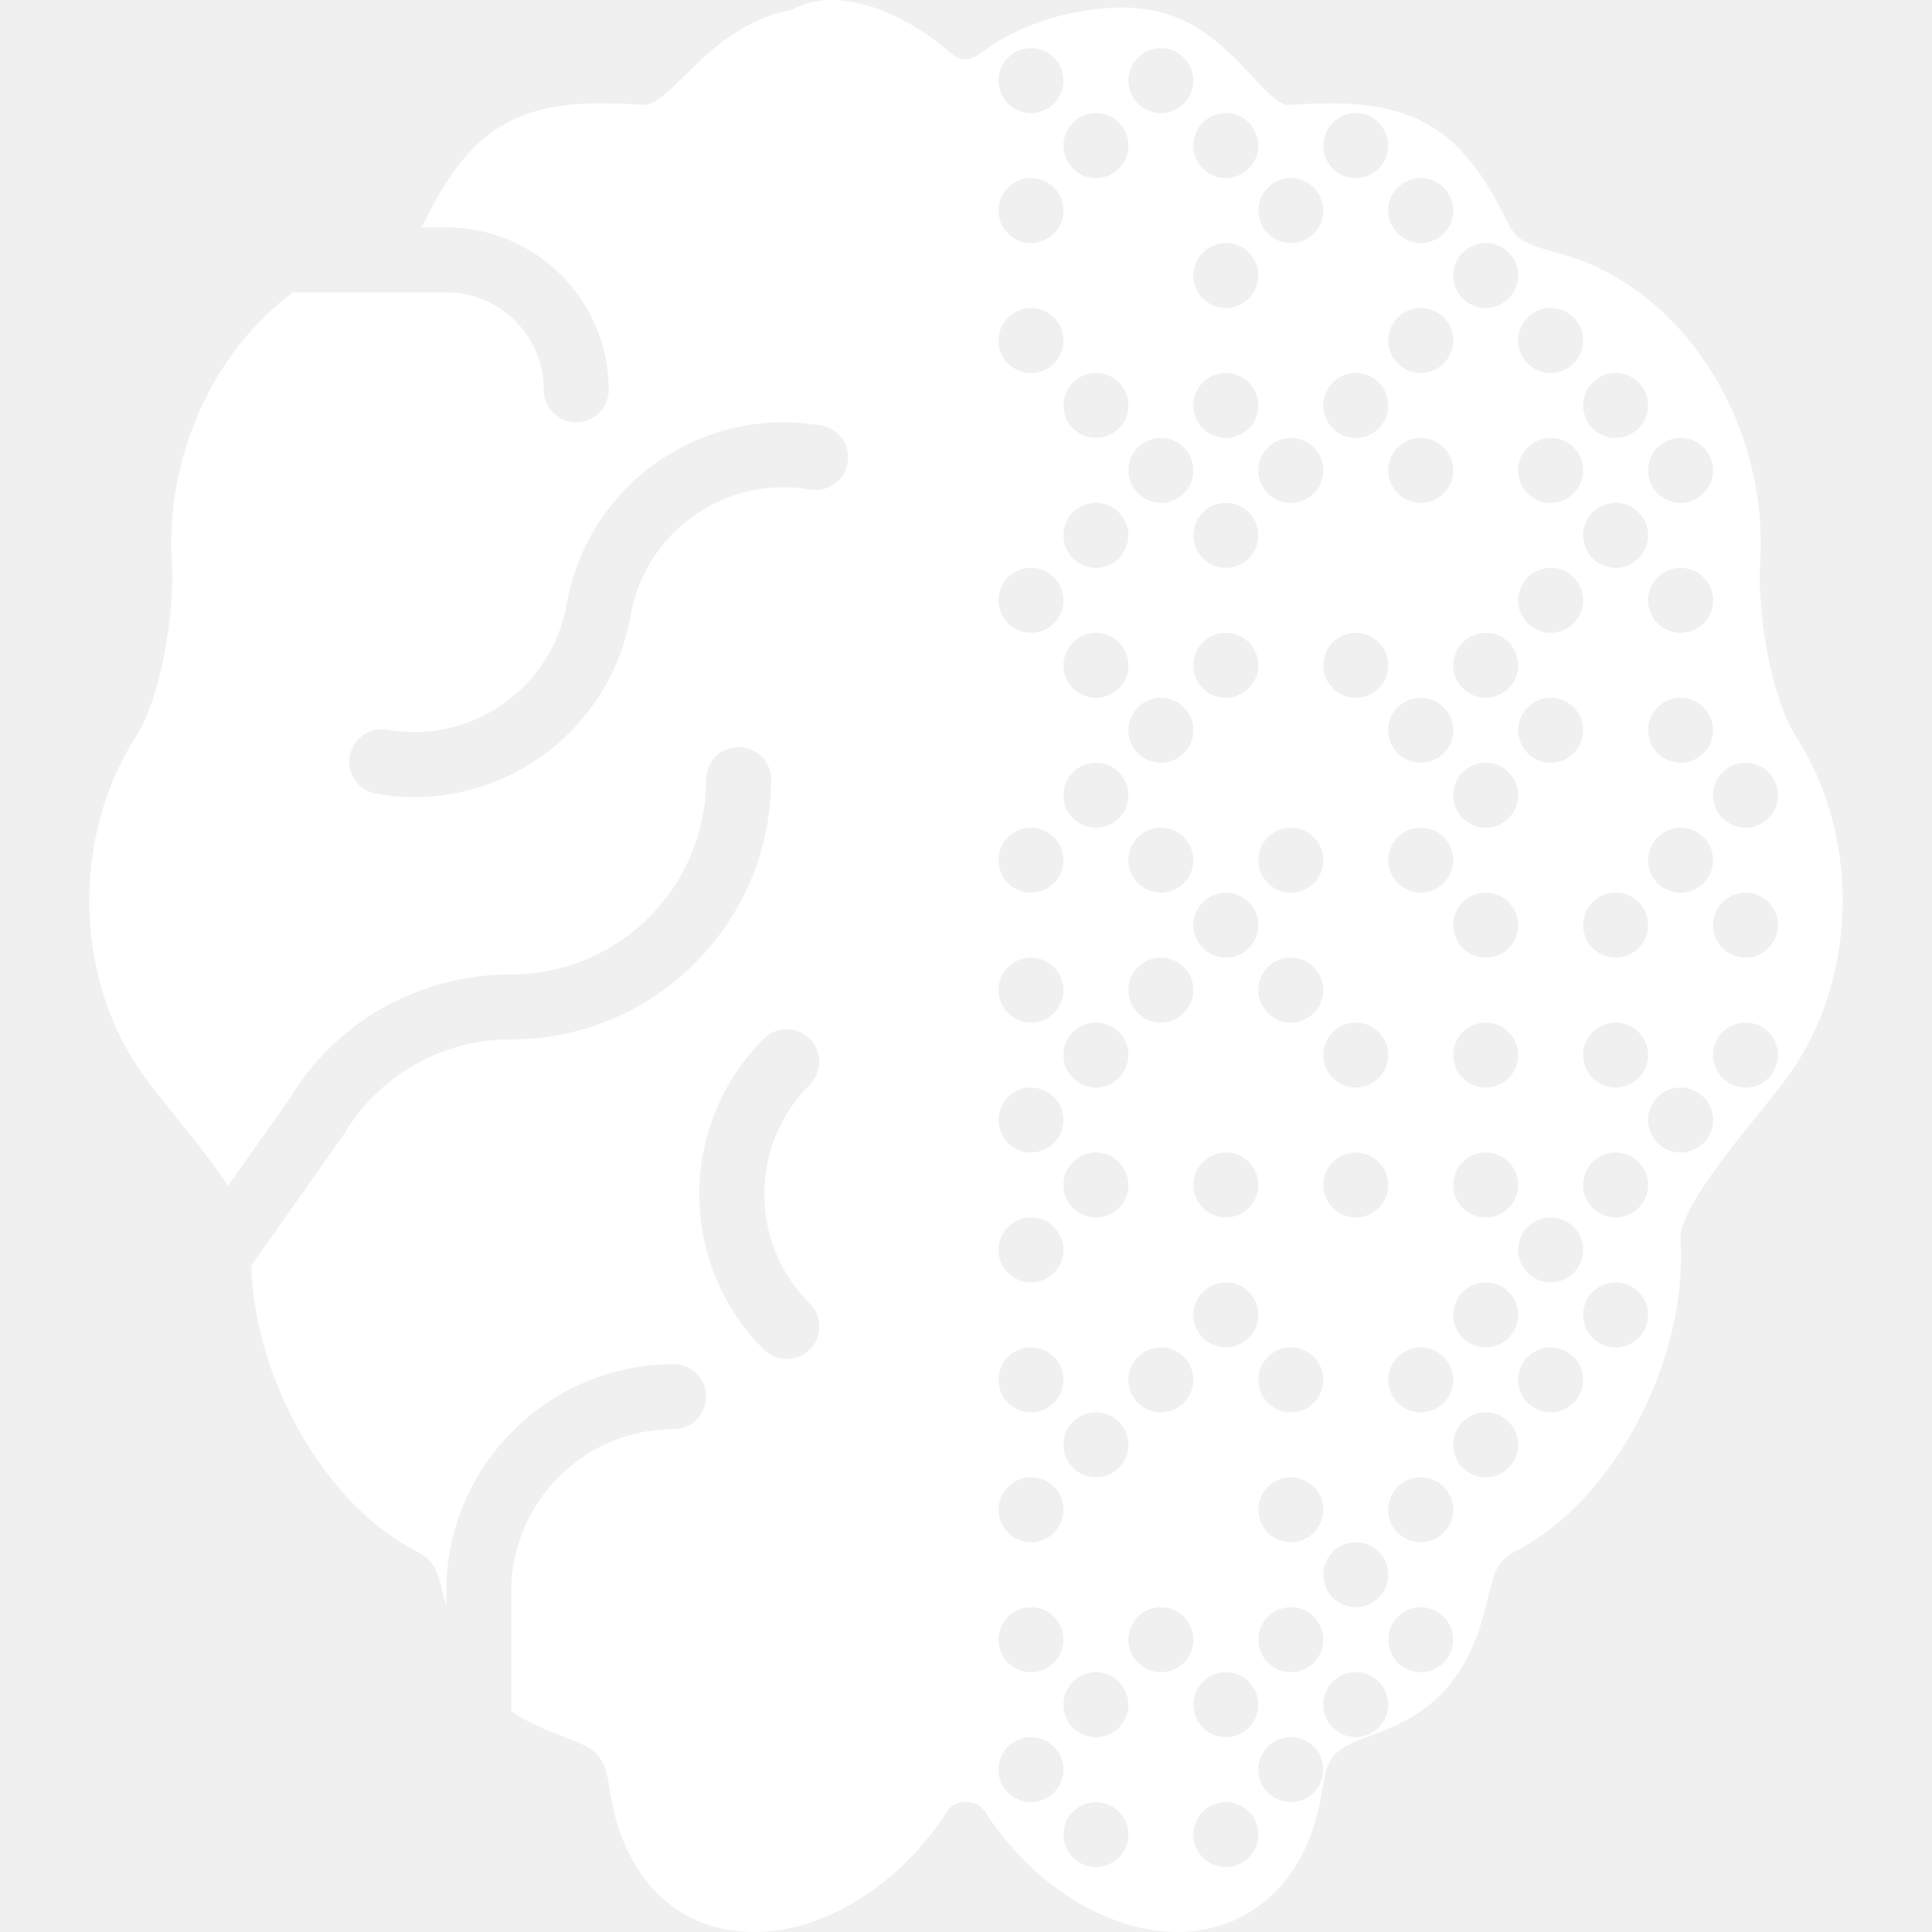
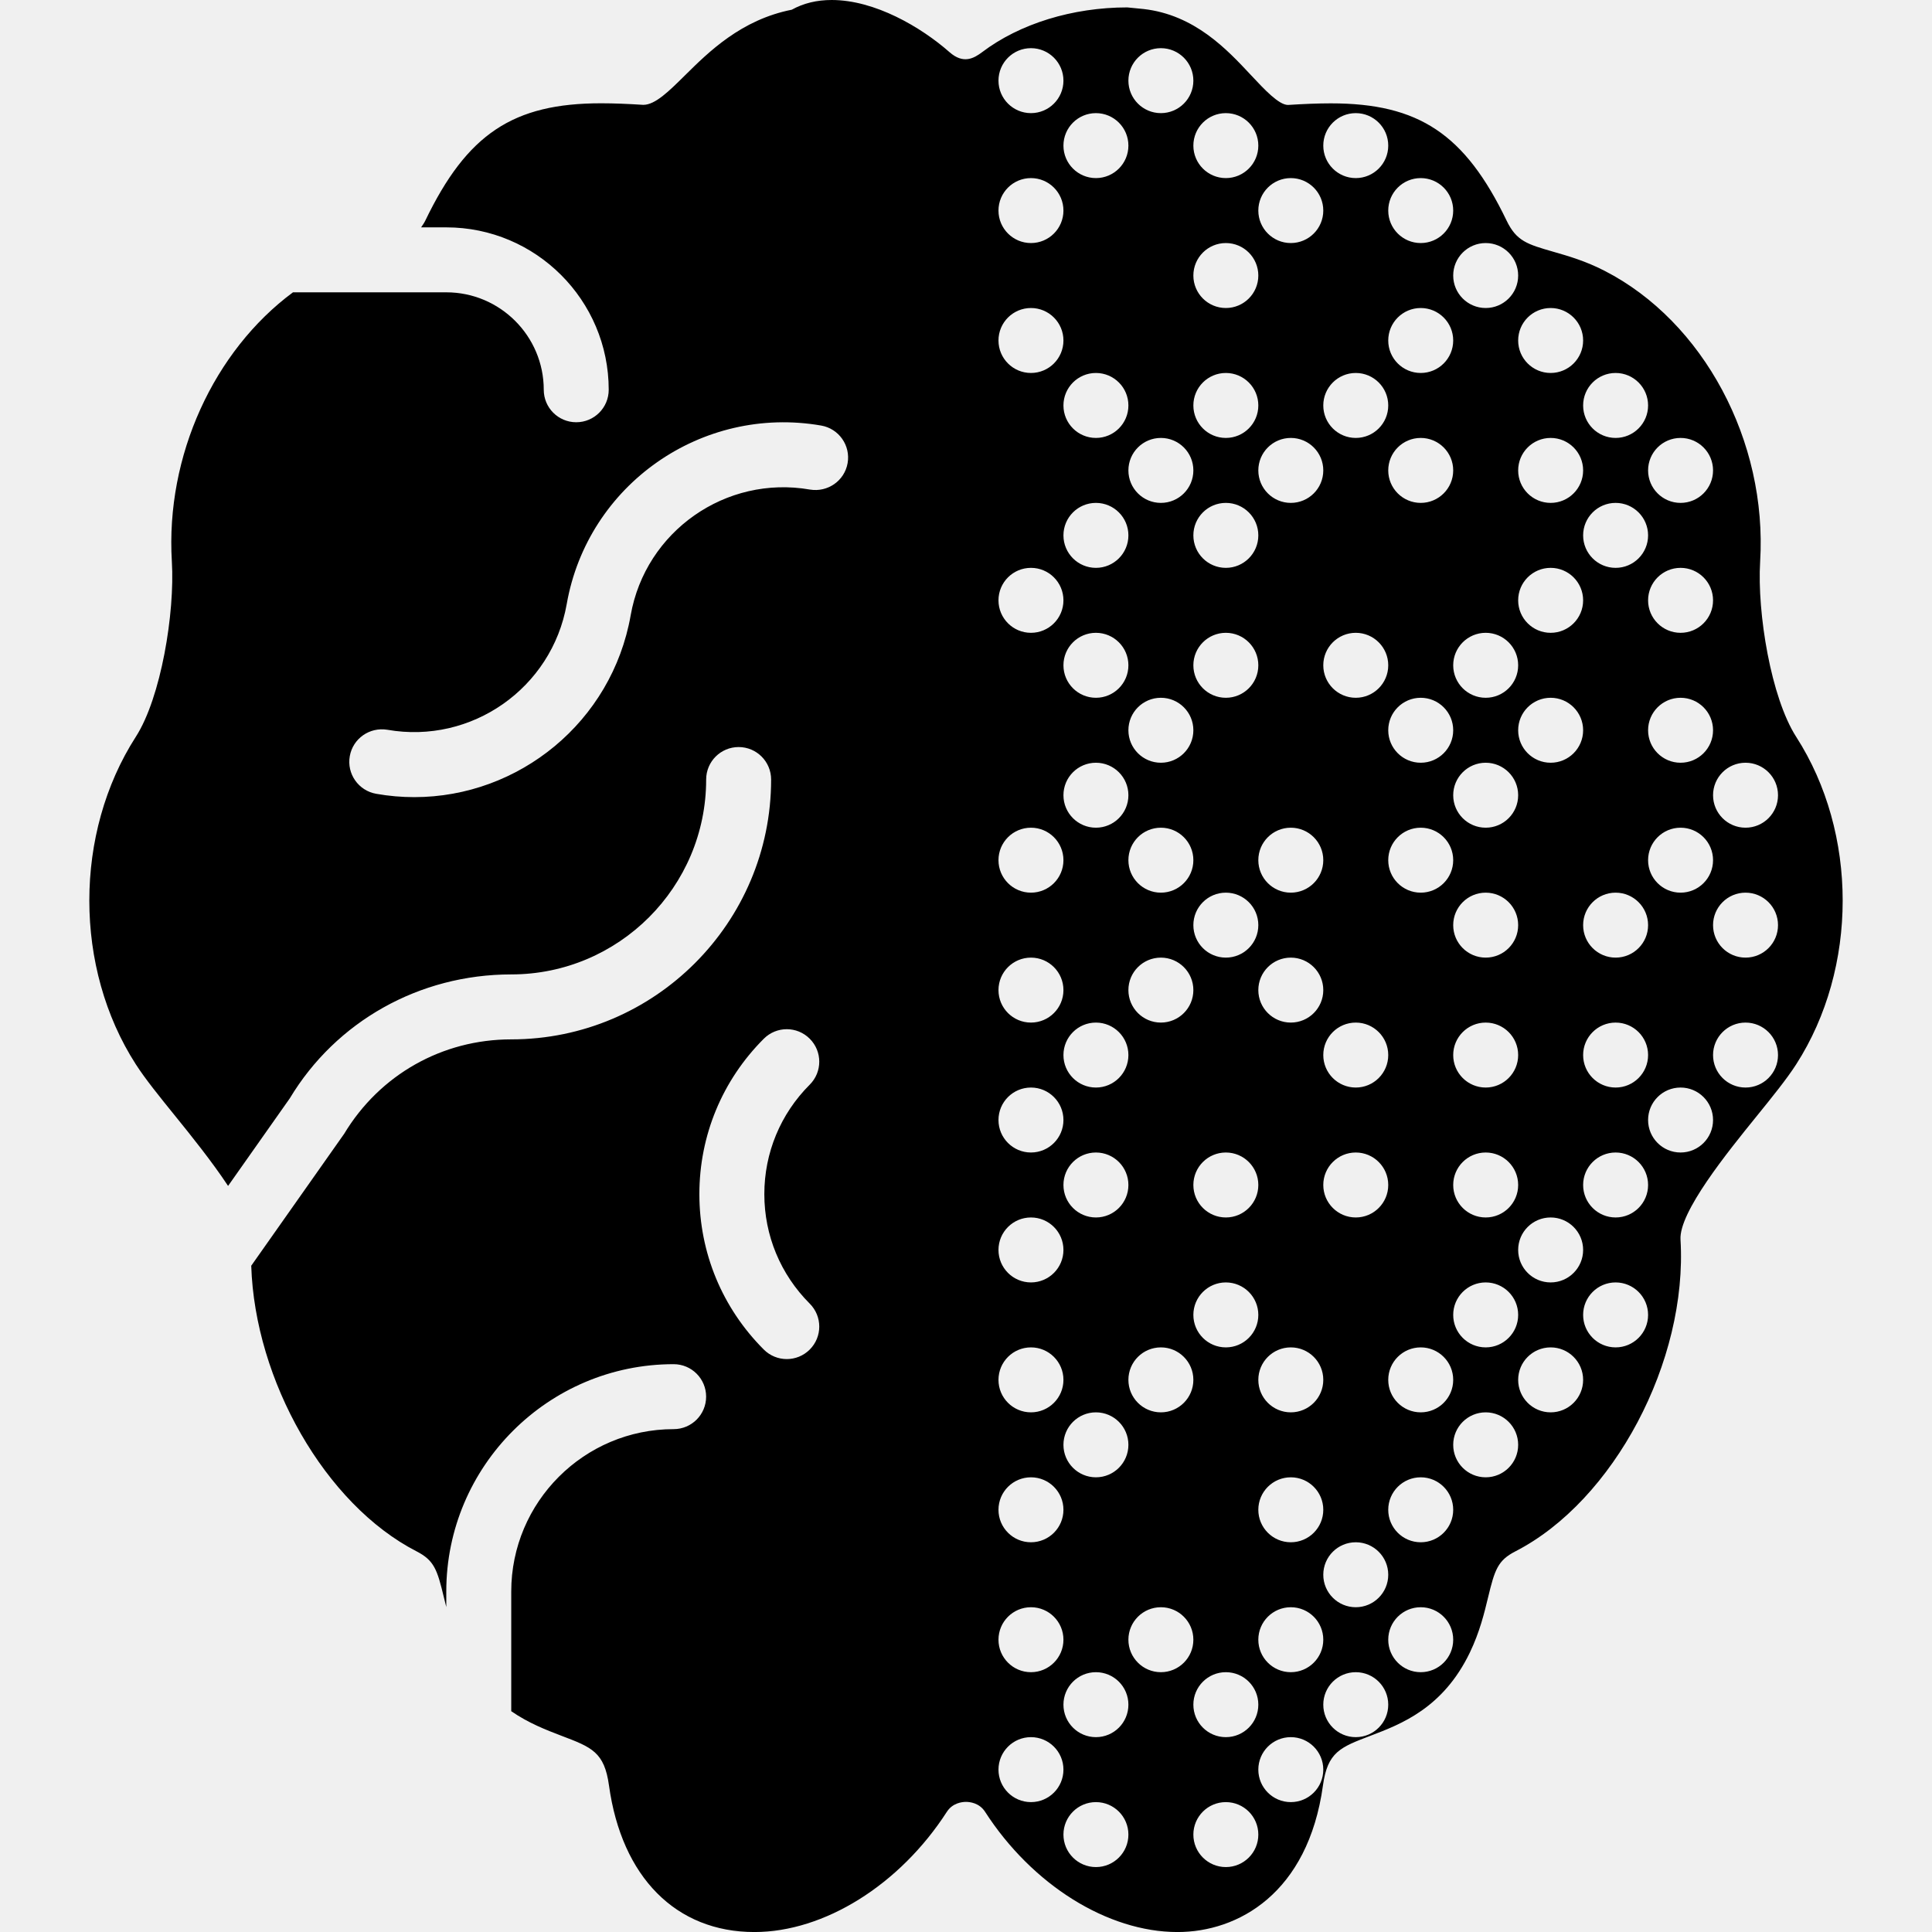
- <svg xmlns="http://www.w3.org/2000/svg" version="1.1" id="Capa_1" x="0px" y="0px" viewBox="0 0 59.482 59.482" fill="#fff" style="enable-background:new 0 0 59.482 59.482;" xml:space="preserve">
+ <svg xmlns="http://www.w3.org/2000/svg" version="1.1" id="Capa_1" x="0px" y="0px" viewBox="0 0 59.482 59.482" fill="currentColor" style="enable-background:new 0 0 59.482 59.482;" xml:space="preserve">
  <path d="M55.301,22.686c-0.774-1.203-1.206-3.811-1.11-5.398c0.225-3.707-1.745-7.388-4.789-8.95  c-0.587-0.302-1.115-0.454-1.581-0.588c-0.801-0.231-1.132-0.327-1.435-0.956c-1.284-2.667-2.7-3.612-5.412-3.612  c-0.397,0-0.828,0.018-1.32,0.049c-0.281,0-0.719-0.469-1.142-0.921c-0.741-0.793-1.731-1.852-3.301-2.032l-0.505-0.05  c-1.682,0-3.309,0.501-4.463,1.374c-0.268,0.202-0.586,0.375-1.007,0.006C28.352,0.83,26.933,0,25.606,0  c-0.458,0-0.868,0.099-1.229,0.299c-1.557,0.308-2.555,1.296-3.292,2.025c-0.49,0.485-0.913,0.904-1.279,0.904h-0.001  c-0.47-0.03-0.901-0.048-1.298-0.048c-2.712,0-4.128,0.945-5.413,3.612C13.053,6.878,13.008,6.933,12.965,7h0.776  c2.757,0,5,2.243,5,5c0,0.553-0.448,1-1,1s-1-0.447-1-1c0-1.654-1.346-3-3-3H9.02c-2.429,1.798-3.926,5.031-3.729,8.287  c0.096,1.588-0.336,4.195-1.11,5.398c-1.908,2.969-1.908,7.114,0,10.082c0.295,0.458,0.727,0.991,1.227,1.609  c0.477,0.589,1.121,1.389,1.614,2.136l1.901-2.698C10.345,31.448,12.909,30,15.741,30c3.309,0,6-2.691,6-6c0-0.553,0.448-1,1-1  s1,0.447,1,1c0,4.411-3.589,8-8,8c-2.125,0-4.048,1.087-5.144,2.906l-2.862,4.063c0.112,3.531,2.276,7.349,5.089,8.793  c0.545,0.28,0.637,0.563,0.843,1.42c0.023,0.093,0.048,0.194,0.073,0.296V49c0-3.859,3.14-7,7-7c0.552,0,1,0.447,1,1s-0.448,1-1,1  c-2.757,0-5,2.243-5,5v3.684c0.534,0.369,1.081,0.579,1.544,0.756c0.936,0.355,1.323,0.503,1.465,1.529  c0.39,2.826,2.064,4.514,4.478,4.514c2.15,0,4.476-1.453,5.925-3.702c0.177-0.274,0.471-0.305,0.588-0.305s0.411,0.03,0.588,0.305  c1.449,2.249,3.775,3.702,5.925,3.702c1.863,0,4.018-1.186,4.478-4.514c0.142-1.026,0.529-1.174,1.465-1.529  c0.942-0.359,2.233-0.85,3.057-2.561c0.305-0.634,0.447-1.224,0.561-1.697c0.207-0.856,0.298-1.14,0.843-1.42  c3.028-1.555,5.308-5.859,5.082-9.596c-0.051-0.844,1.443-2.688,2.335-3.789c0.5-0.618,0.932-1.151,1.227-1.609  C57.209,29.8,57.209,25.654,55.301,22.686z M24.93,40.136c0.391,0.391,0.391,1.023,0,1.414c-0.195,0.195-0.451,0.293-0.707,0.293  s-0.512-0.098-0.707-0.293c-1.279-1.279-1.984-2.979-1.984-4.785s0.705-3.506,1.984-4.785c0.391-0.391,1.023-0.391,1.414,0  s0.391,1.023,0,1.414c-0.901,0.901-1.398,2.099-1.398,3.371S24.029,39.234,24.93,40.136z M24.938,15.073  c-2.587-0.452-5.066,1.282-5.521,3.871c-0.577,3.281-3.44,5.598-6.662,5.598c-0.388,0-0.78-0.033-1.174-0.103  c-0.544-0.096-0.908-0.614-0.812-1.158s0.61-0.903,1.158-0.813c2.589,0.454,5.065-1.28,5.521-3.87  c0.645-3.675,4.157-6.134,7.836-5.496c0.544,0.096,0.908,0.614,0.812,1.158C26,14.804,25.483,15.162,24.938,15.073z M51.741,13.483  c0.552,0,1,0.448,1,1c0,0.552-0.448,1-1,1s-1-0.448-1-1C50.741,13.93,51.189,13.483,51.741,13.483z M33.741,37.483  c-0.552,0-1-0.448-1-1c0-0.552,0.448-1,1-1s1,0.448,1,1C34.741,37.035,34.294,37.483,33.741,37.483z M34.741,44.483  c0,0.552-0.448,1-1,1s-1-0.448-1-1c0-0.552,0.448-1,1-1S34.741,43.93,34.741,44.483z M45.741,29.483c-0.552,0-1-0.448-1-1  c0-0.552,0.448-1,1-1s1,0.448,1,1C46.741,29.035,46.294,29.483,45.741,29.483z M46.741,32.483c0,0.552-0.448,1-1,1s-1-0.448-1-1  c0-0.552,0.448-1,1-1S46.741,31.93,46.741,32.483z M45.741,25.483c-0.552,0-1-0.448-1-1c0-0.552,0.448-1,1-1s1,0.448,1,1  C46.741,25.035,46.294,25.483,45.741,25.483z M43.741,23.483c-0.552,0-1-0.448-1-1c0-0.552,0.448-1,1-1s1,0.448,1,1  C44.741,23.035,44.294,23.483,43.741,23.483z M45.741,21.483c-0.552,0-1-0.448-1-1c0-0.552,0.448-1,1-1s1,0.448,1,1  C46.741,21.035,46.294,21.483,45.741,21.483z M43.741,13.483c0.552,0,1,0.448,1,1c0,0.552-0.448,1-1,1s-1-0.448-1-1  C42.741,13.93,43.189,13.483,43.741,13.483z M42.741,10.483c0-0.552,0.448-1,1-1s1,0.448,1,1c0,0.552-0.448,1-1,1  S42.741,11.035,42.741,10.483z M41.741,13.483c-0.552,0-1-0.448-1-1c0-0.552,0.448-1,1-1s1,0.448,1,1  C42.741,13.035,42.294,13.483,41.741,13.483z M41.741,19.483c0.552,0,1,0.448,1,1c0,0.552-0.448,1-1,1s-1-0.448-1-1  C40.741,19.93,41.189,19.483,41.741,19.483z M37.741,21.483c-0.552,0-1-0.448-1-1c0-0.552,0.448-1,1-1s1,0.448,1,1  C38.741,21.035,38.294,21.483,37.741,21.483z M39.741,25.483c0.552,0,1,0.448,1,1c0,0.552-0.448,1-1,1s-1-0.448-1-1  C38.741,25.93,39.189,25.483,39.741,25.483z M37.741,27.483c0.552,0,1,0.448,1,1c0,0.552-0.448,1-1,1s-1-0.448-1-1  C36.741,27.93,37.189,27.483,37.741,27.483z M35.741,25.483c0.552,0,1,0.448,1,1c0,0.552-0.448,1-1,1s-1-0.448-1-1  C34.741,25.93,35.189,25.483,35.741,25.483z M34.741,22.483c0-0.552,0.448-1,1-1s1,0.448,1,1c0,0.552-0.448,1-1,1  S34.741,23.035,34.741,22.483z M35.741,29.483c0.552,0,1,0.448,1,1c0,0.552-0.448,1-1,1s-1-0.448-1-1  C34.741,29.93,35.189,29.483,35.741,29.483z M37.741,35.483c0.552,0,1,0.448,1,1c0,0.552-0.448,1-1,1s-1-0.448-1-1  C36.741,35.93,37.189,35.483,37.741,35.483z M39.741,31.483c-0.552,0-1-0.448-1-1c0-0.552,0.448-1,1-1s1,0.448,1,1  C40.741,31.035,40.294,31.483,39.741,31.483z M40.741,42.483c0,0.552-0.448,1-1,1s-1-0.448-1-1c0-0.552,0.448-1,1-1  S40.741,41.93,40.741,42.483z M41.741,31.483c0.552,0,1,0.448,1,1c0,0.552-0.448,1-1,1s-1-0.448-1-1  C40.741,31.93,41.189,31.483,41.741,31.483z M39.741,15.483c-0.552,0-1-0.448-1-1c0-0.552,0.448-1,1-1s1,0.448,1,1  C40.741,15.035,40.294,15.483,39.741,15.483z M37.741,11.483c0.552,0,1,0.448,1,1c0,0.552-0.448,1-1,1s-1-0.448-1-1  C36.741,11.93,37.189,11.483,37.741,11.483z M36.741,8.483c0-0.552,0.448-1,1-1s1,0.448,1,1c0,0.552-0.448,1-1,1  S36.741,9.035,36.741,8.483z M37.741,15.483c0.552,0,1,0.448,1,1c0,0.552-0.448,1-1,1s-1-0.448-1-1  C36.741,15.93,37.189,15.483,37.741,15.483z M35.741,15.483c-0.552,0-1-0.448-1-1c0-0.552,0.448-1,1-1s1,0.448,1,1  C36.741,15.035,36.294,15.483,35.741,15.483z M33.741,13.483c-0.552,0-1-0.448-1-1c0-0.552,0.448-1,1-1s1,0.448,1,1  C34.741,13.035,34.294,13.483,33.741,13.483z M33.741,15.483c0.552,0,1,0.448,1,1c0,0.552-0.448,1-1,1s-1-0.448-1-1  C32.741,15.93,33.189,15.483,33.741,15.483z M33.741,19.483c0.552,0,1,0.448,1,1c0,0.552-0.448,1-1,1s-1-0.448-1-1  C32.741,19.93,33.189,19.483,33.741,19.483z M33.741,23.483c0.552,0,1,0.448,1,1c0,0.552-0.448,1-1,1s-1-0.448-1-1  C32.741,23.93,33.189,23.483,33.741,23.483z M33.741,31.483c0.552,0,1,0.448,1,1c0,0.552-0.448,1-1,1s-1-0.448-1-1  C32.741,31.93,33.189,31.483,33.741,31.483z M35.741,41.483c0.552,0,1,0.448,1,1c0,0.552-0.448,1-1,1s-1-0.448-1-1  C34.741,41.93,35.189,41.483,35.741,41.483z M37.741,41.483c-0.552,0-1-0.448-1-1c0-0.552,0.448-1,1-1s1,0.448,1,1  C38.741,41.035,38.294,41.483,37.741,41.483z M38.741,52.483c0,0.552-0.448,1-1,1s-1-0.448-1-1c0-0.552,0.448-1,1-1  S38.741,51.93,38.741,52.483z M39.741,47.483c-0.552,0-1-0.448-1-1c0-0.552,0.448-1,1-1s1,0.448,1,1  C40.741,47.035,40.294,47.483,39.741,47.483z M40.741,50.483c0,0.552-0.448,1-1,1s-1-0.448-1-1c0-0.552,0.448-1,1-1  S40.741,49.93,40.741,50.483z M41.741,47.483c0.552,0,1,0.448,1,1c0,0.552-0.448,1-1,1s-1-0.448-1-1  C40.741,47.93,41.189,47.483,41.741,47.483z M41.741,37.483c-0.552,0-1-0.448-1-1c0-0.552,0.448-1,1-1s1,0.448,1,1  C42.741,37.035,42.294,37.483,41.741,37.483z M43.741,41.483c0.552,0,1,0.448,1,1c0,0.552-0.448,1-1,1s-1-0.448-1-1  C42.741,41.93,43.189,41.483,43.741,41.483z M43.741,27.483c-0.552,0-1-0.448-1-1c0-0.552,0.448-1,1-1s1,0.448,1,1  C44.741,27.035,44.294,27.483,43.741,27.483z M45.741,37.483c-0.552,0-1-0.448-1-1c0-0.552,0.448-1,1-1s1,0.448,1,1  C46.741,37.035,46.294,37.483,45.741,37.483z M46.741,40.483c0,0.552-0.448,1-1,1s-1-0.448-1-1c0-0.552,0.448-1,1-1  S46.741,39.93,46.741,40.483z M47.741,37.483c0.552,0,1,0.448,1,1c0,0.552-0.448,1-1,1s-1-0.448-1-1  C46.741,37.93,47.189,37.483,47.741,37.483z M47.741,23.483c-0.552,0-1-0.448-1-1c0-0.552,0.448-1,1-1s1,0.448,1,1  C48.741,23.035,48.294,23.483,47.741,23.483z M47.741,17.483c0.552,0,1,0.448,1,1c0,0.552-0.448,1-1,1s-1-0.448-1-1  C46.741,17.93,47.189,17.483,47.741,17.483z M46.741,14.483c0-0.552,0.448-1,1-1s1,0.448,1,1c0,0.552-0.448,1-1,1  S46.741,15.035,46.741,14.483z M49.741,29.483c-0.552,0-1-0.448-1-1c0-0.552,0.448-1,1-1s1,0.448,1,1  C50.741,29.035,50.294,29.483,49.741,29.483z M50.741,32.483c0,0.552-0.448,1-1,1s-1-0.448-1-1c0-0.552,0.448-1,1-1  S50.741,31.93,50.741,32.483z M49.741,17.483c-0.552,0-1-0.448-1-1c0-0.552,0.448-1,1-1s1,0.448,1,1  C50.741,17.035,50.294,17.483,49.741,17.483z M51.741,23.483c-0.552,0-1-0.448-1-1c0-0.552,0.448-1,1-1s1,0.448,1,1  C52.741,23.035,52.294,23.483,51.741,23.483z M52.741,26.483c0,0.552-0.448,1-1,1s-1-0.448-1-1c0-0.552,0.448-1,1-1  S52.741,25.93,52.741,26.483z M51.741,19.483c-0.552,0-1-0.448-1-1c0-0.552,0.448-1,1-1s1,0.448,1,1  C52.741,19.035,52.294,19.483,51.741,19.483z M49.741,11.483c0.552,0,1,0.448,1,1c0,0.552-0.448,1-1,1s-1-0.448-1-1  C48.741,11.93,49.189,11.483,49.741,11.483z M47.741,9.483c0.552,0,1,0.448,1,1c0,0.552-0.448,1-1,1s-1-0.448-1-1  C46.741,9.93,47.189,9.483,47.741,9.483z M45.741,7.483c0.552,0,1,0.448,1,1c0,0.552-0.448,1-1,1s-1-0.448-1-1  C44.741,7.93,45.189,7.483,45.741,7.483z M43.741,5.483c0.552,0,1,0.448,1,1c0,0.552-0.448,1-1,1s-1-0.448-1-1  C42.741,5.93,43.189,5.483,43.741,5.483z M41.741,3.483c0.552,0,1,0.448,1,1c0,0.552-0.448,1-1,1s-1-0.448-1-1  C40.741,3.93,41.189,3.483,41.741,3.483z M39.741,5.483c0.552,0,1,0.448,1,1c0,0.552-0.448,1-1,1s-1-0.448-1-1  C38.741,5.93,39.189,5.483,39.741,5.483z M37.741,3.483c0.552,0,1,0.448,1,1c0,0.552-0.448,1-1,1s-1-0.448-1-1  C36.741,3.93,37.189,3.483,37.741,3.483z M35.741,1.483c0.552,0,1,0.448,1,1c0,0.552-0.448,1-1,1s-1-0.448-1-1  C34.741,1.93,35.189,1.483,35.741,1.483z M33.741,3.483c0.552,0,1,0.448,1,1c0,0.552-0.448,1-1,1s-1-0.448-1-1  C32.741,3.93,33.189,3.483,33.741,3.483z M31.741,1.483c0.552,0,1,0.448,1,1c0,0.552-0.448,1-1,1s-1-0.448-1-1  C30.741,1.93,31.189,1.483,31.741,1.483z M31.741,5.483c0.552,0,1,0.448,1,1c0,0.552-0.448,1-1,1s-1-0.448-1-1  C30.741,5.93,31.189,5.483,31.741,5.483z M31.741,9.483c0.552,0,1,0.448,1,1c0,0.552-0.448,1-1,1s-1-0.448-1-1  C30.741,9.93,31.189,9.483,31.741,9.483z M31.741,17.483c0.552,0,1,0.448,1,1c0,0.552-0.448,1-1,1s-1-0.448-1-1  C30.741,17.93,31.189,17.483,31.741,17.483z M31.741,25.483c0.552,0,1,0.448,1,1c0,0.552-0.448,1-1,1s-1-0.448-1-1  C30.741,25.93,31.189,25.483,31.741,25.483z M31.741,29.483c0.552,0,1,0.448,1,1c0,0.552-0.448,1-1,1s-1-0.448-1-1  C30.741,29.93,31.189,29.483,31.741,29.483z M31.741,33.483c0.552,0,1,0.448,1,1c0,0.552-0.448,1-1,1s-1-0.448-1-1  C30.741,33.93,31.189,33.483,31.741,33.483z M31.741,37.483c0.552,0,1,0.448,1,1c0,0.552-0.448,1-1,1s-1-0.448-1-1  C30.741,37.93,31.189,37.483,31.741,37.483z M31.741,41.483c0.552,0,1,0.448,1,1c0,0.552-0.448,1-1,1s-1-0.448-1-1  C30.741,41.93,31.189,41.483,31.741,41.483z M31.741,45.483c0.552,0,1,0.448,1,1c0,0.552-0.448,1-1,1s-1-0.448-1-1  C30.741,45.93,31.189,45.483,31.741,45.483z M31.741,49.483c0.552,0,1,0.448,1,1c0,0.552-0.448,1-1,1s-1-0.448-1-1  C30.741,49.93,31.189,49.483,31.741,49.483z M31.741,55.483c-0.552,0-1-0.448-1-1c0-0.552,0.448-1,1-1s1,0.448,1,1  C32.741,55.035,32.294,55.483,31.741,55.483z M33.741,57.483c-0.552,0-1-0.448-1-1c0-0.552,0.448-1,1-1s1,0.448,1,1  C34.741,57.035,34.294,57.483,33.741,57.483z M33.741,53.483c-0.552,0-1-0.448-1-1c0-0.552,0.448-1,1-1s1,0.448,1,1  C34.741,53.035,34.294,53.483,33.741,53.483z M35.741,51.483c-0.552,0-1-0.448-1-1c0-0.552,0.448-1,1-1s1,0.448,1,1  C36.741,51.035,36.294,51.483,35.741,51.483z M37.741,57.483c-0.552,0-1-0.448-1-1c0-0.552,0.448-1,1-1s1,0.448,1,1  C38.741,57.035,38.294,57.483,37.741,57.483z M39.741,55.483c-0.552,0-1-0.448-1-1c0-0.552,0.448-1,1-1s1,0.448,1,1  C40.741,55.035,40.294,55.483,39.741,55.483z M41.741,53.483c-0.552,0-1-0.448-1-1c0-0.552,0.448-1,1-1s1,0.448,1,1  C42.741,53.035,42.294,53.483,41.741,53.483z M43.741,51.483c-0.552,0-1-0.448-1-1c0-0.552,0.448-1,1-1s1,0.448,1,1  C44.741,51.035,44.294,51.483,43.741,51.483z M43.741,47.483c-0.552,0-1-0.448-1-1c0-0.552,0.448-1,1-1s1,0.448,1,1  C44.741,47.035,44.294,47.483,43.741,47.483z M45.741,45.483c-0.552,0-1-0.448-1-1c0-0.552,0.448-1,1-1s1,0.448,1,1  C46.741,45.035,46.294,45.483,45.741,45.483z M47.741,43.483c-0.552,0-1-0.448-1-1c0-0.552,0.448-1,1-1s1,0.448,1,1  C48.741,43.035,48.294,43.483,47.741,43.483z M49.741,41.483c-0.552,0-1-0.448-1-1c0-0.552,0.448-1,1-1s1,0.448,1,1  C50.741,41.035,50.294,41.483,49.741,41.483z M49.741,37.483c-0.552,0-1-0.448-1-1c0-0.552,0.448-1,1-1s1,0.448,1,1  C50.741,37.035,50.294,37.483,49.741,37.483z M51.741,35.483c-0.552,0-1-0.448-1-1c0-0.552,0.448-1,1-1s1,0.448,1,1  C52.741,35.035,52.294,35.483,51.741,35.483z M53.741,33.483c-0.552,0-1-0.448-1-1c0-0.552,0.448-1,1-1s1,0.448,1,1  C54.741,33.035,54.294,33.483,53.741,33.483z M53.741,29.483c-0.552,0-1-0.448-1-1c0-0.552,0.448-1,1-1s1,0.448,1,1  C54.741,29.035,54.294,29.483,53.741,29.483z M53.741,25.483c-0.552,0-1-0.448-1-1c0-0.552,0.448-1,1-1s1,0.448,1,1  C54.741,25.035,54.294,25.483,53.741,25.483z" />
</svg>
